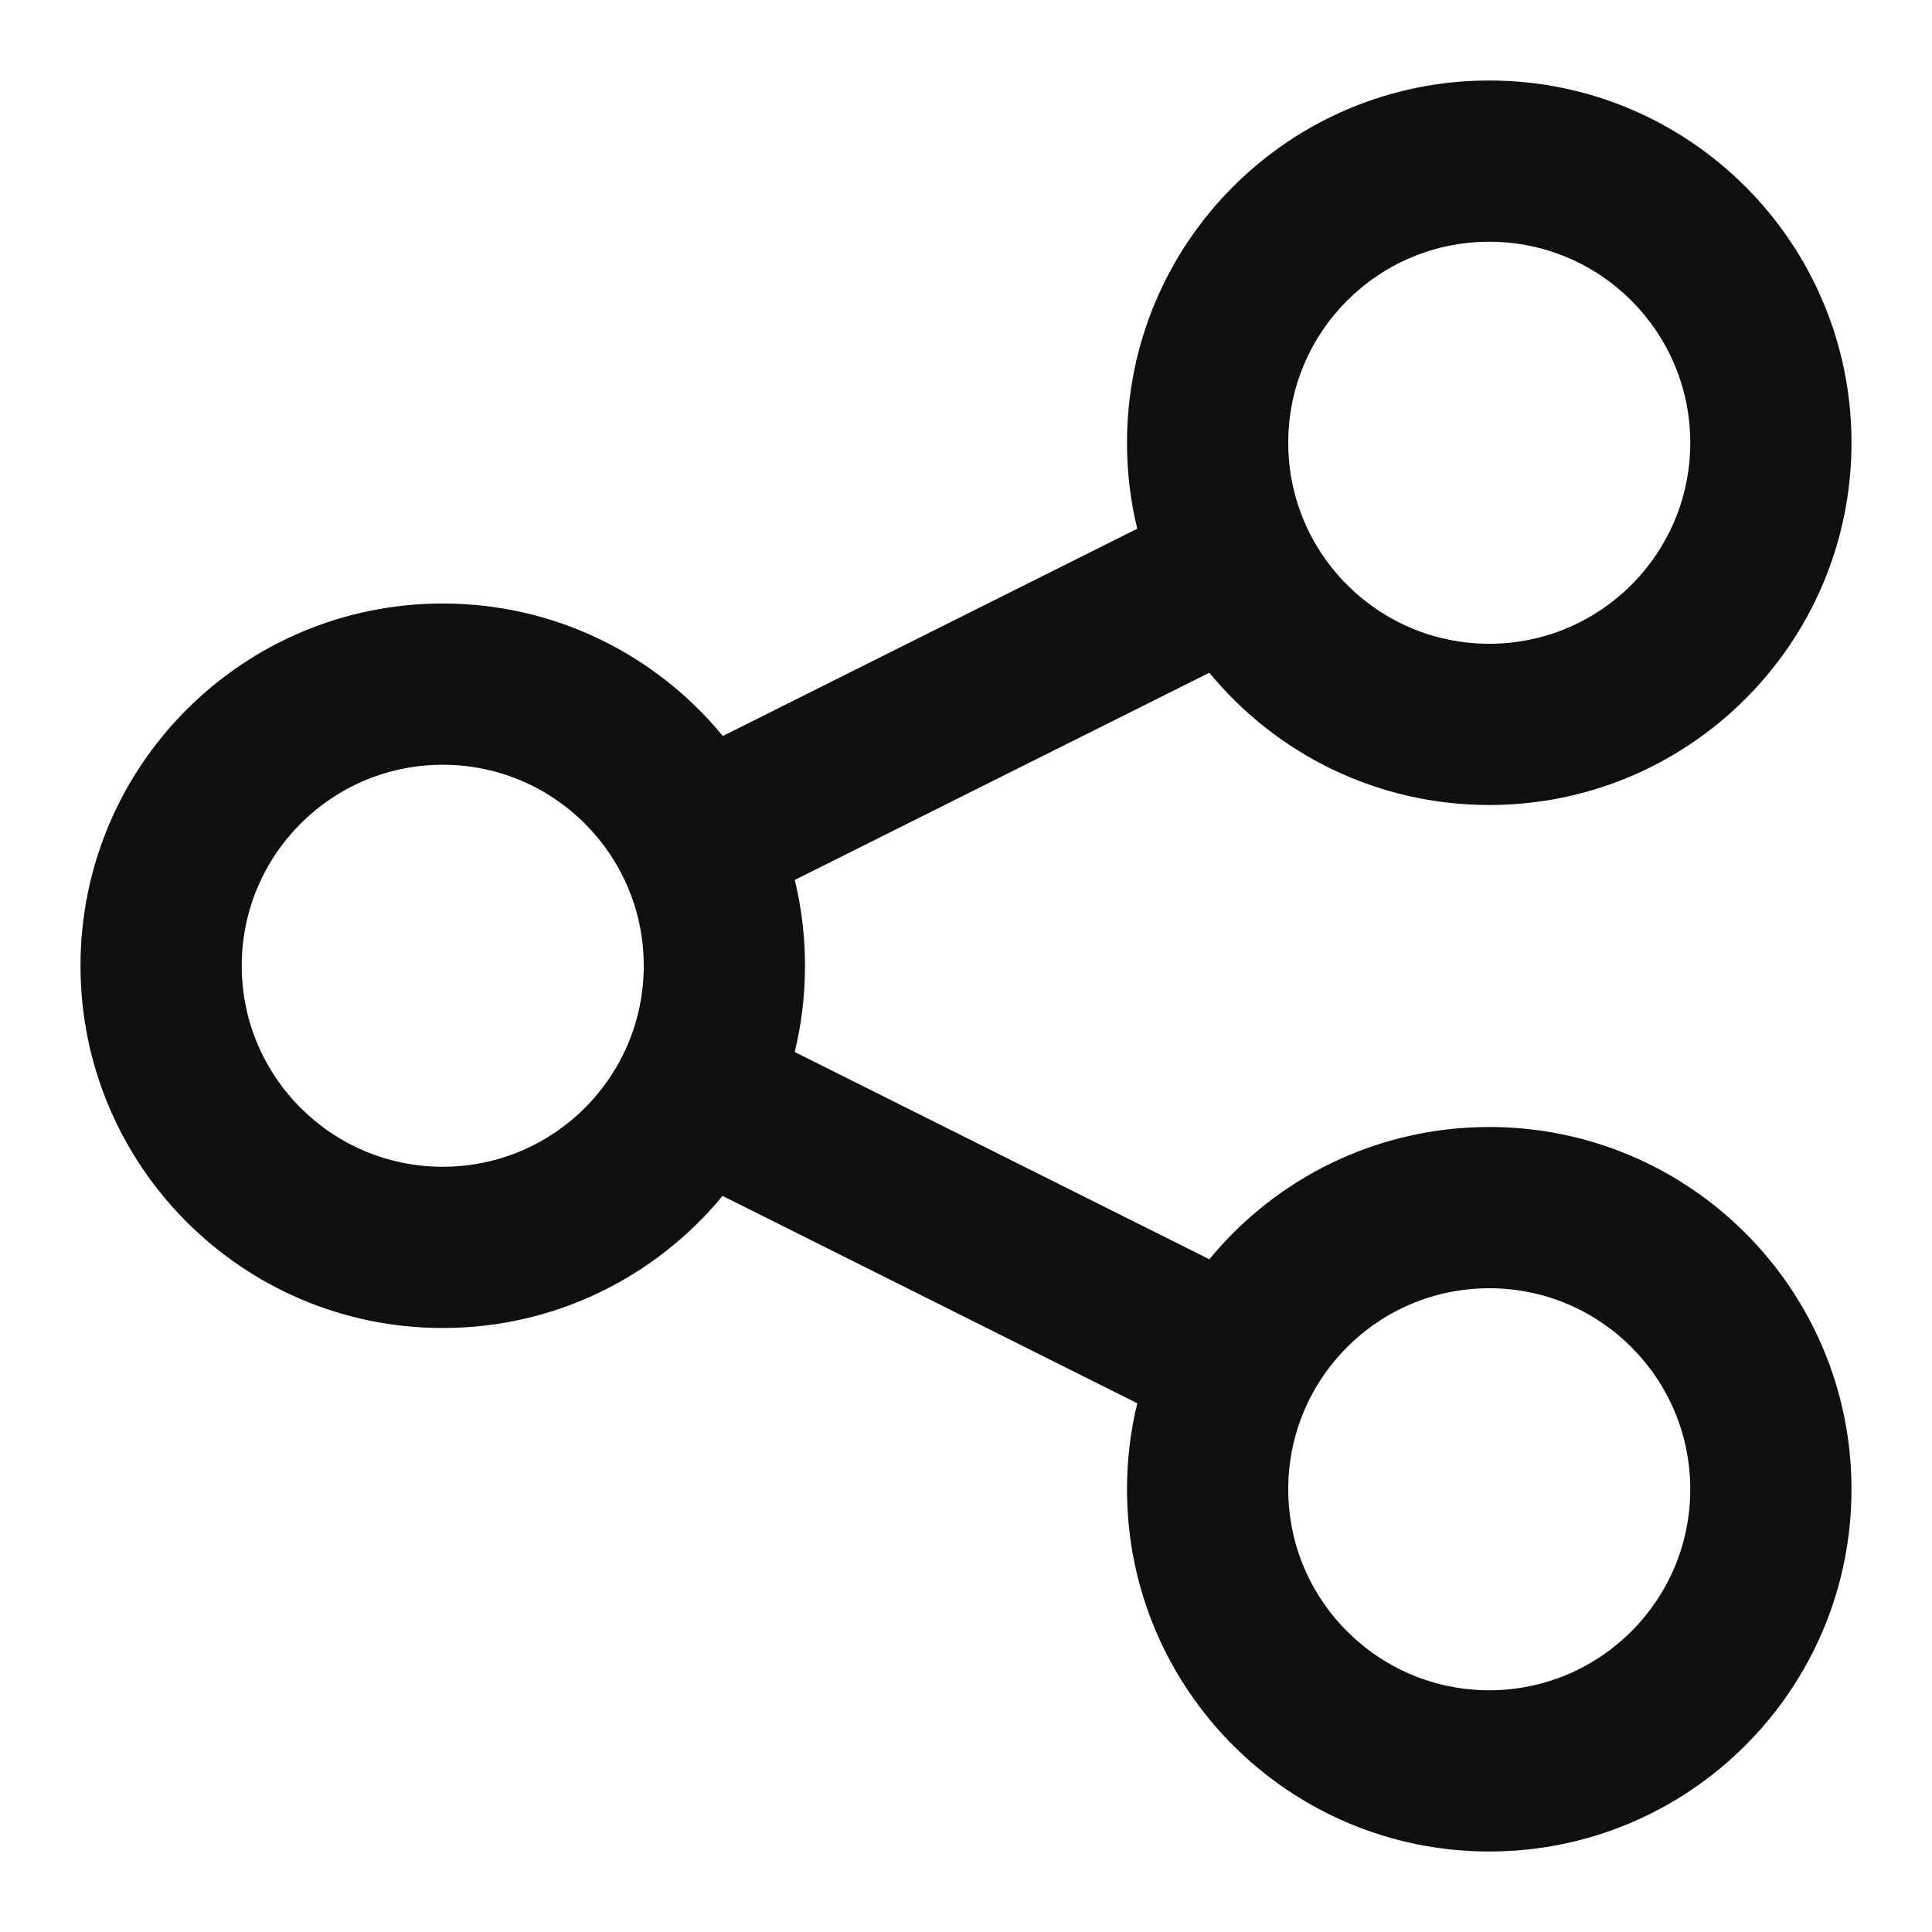
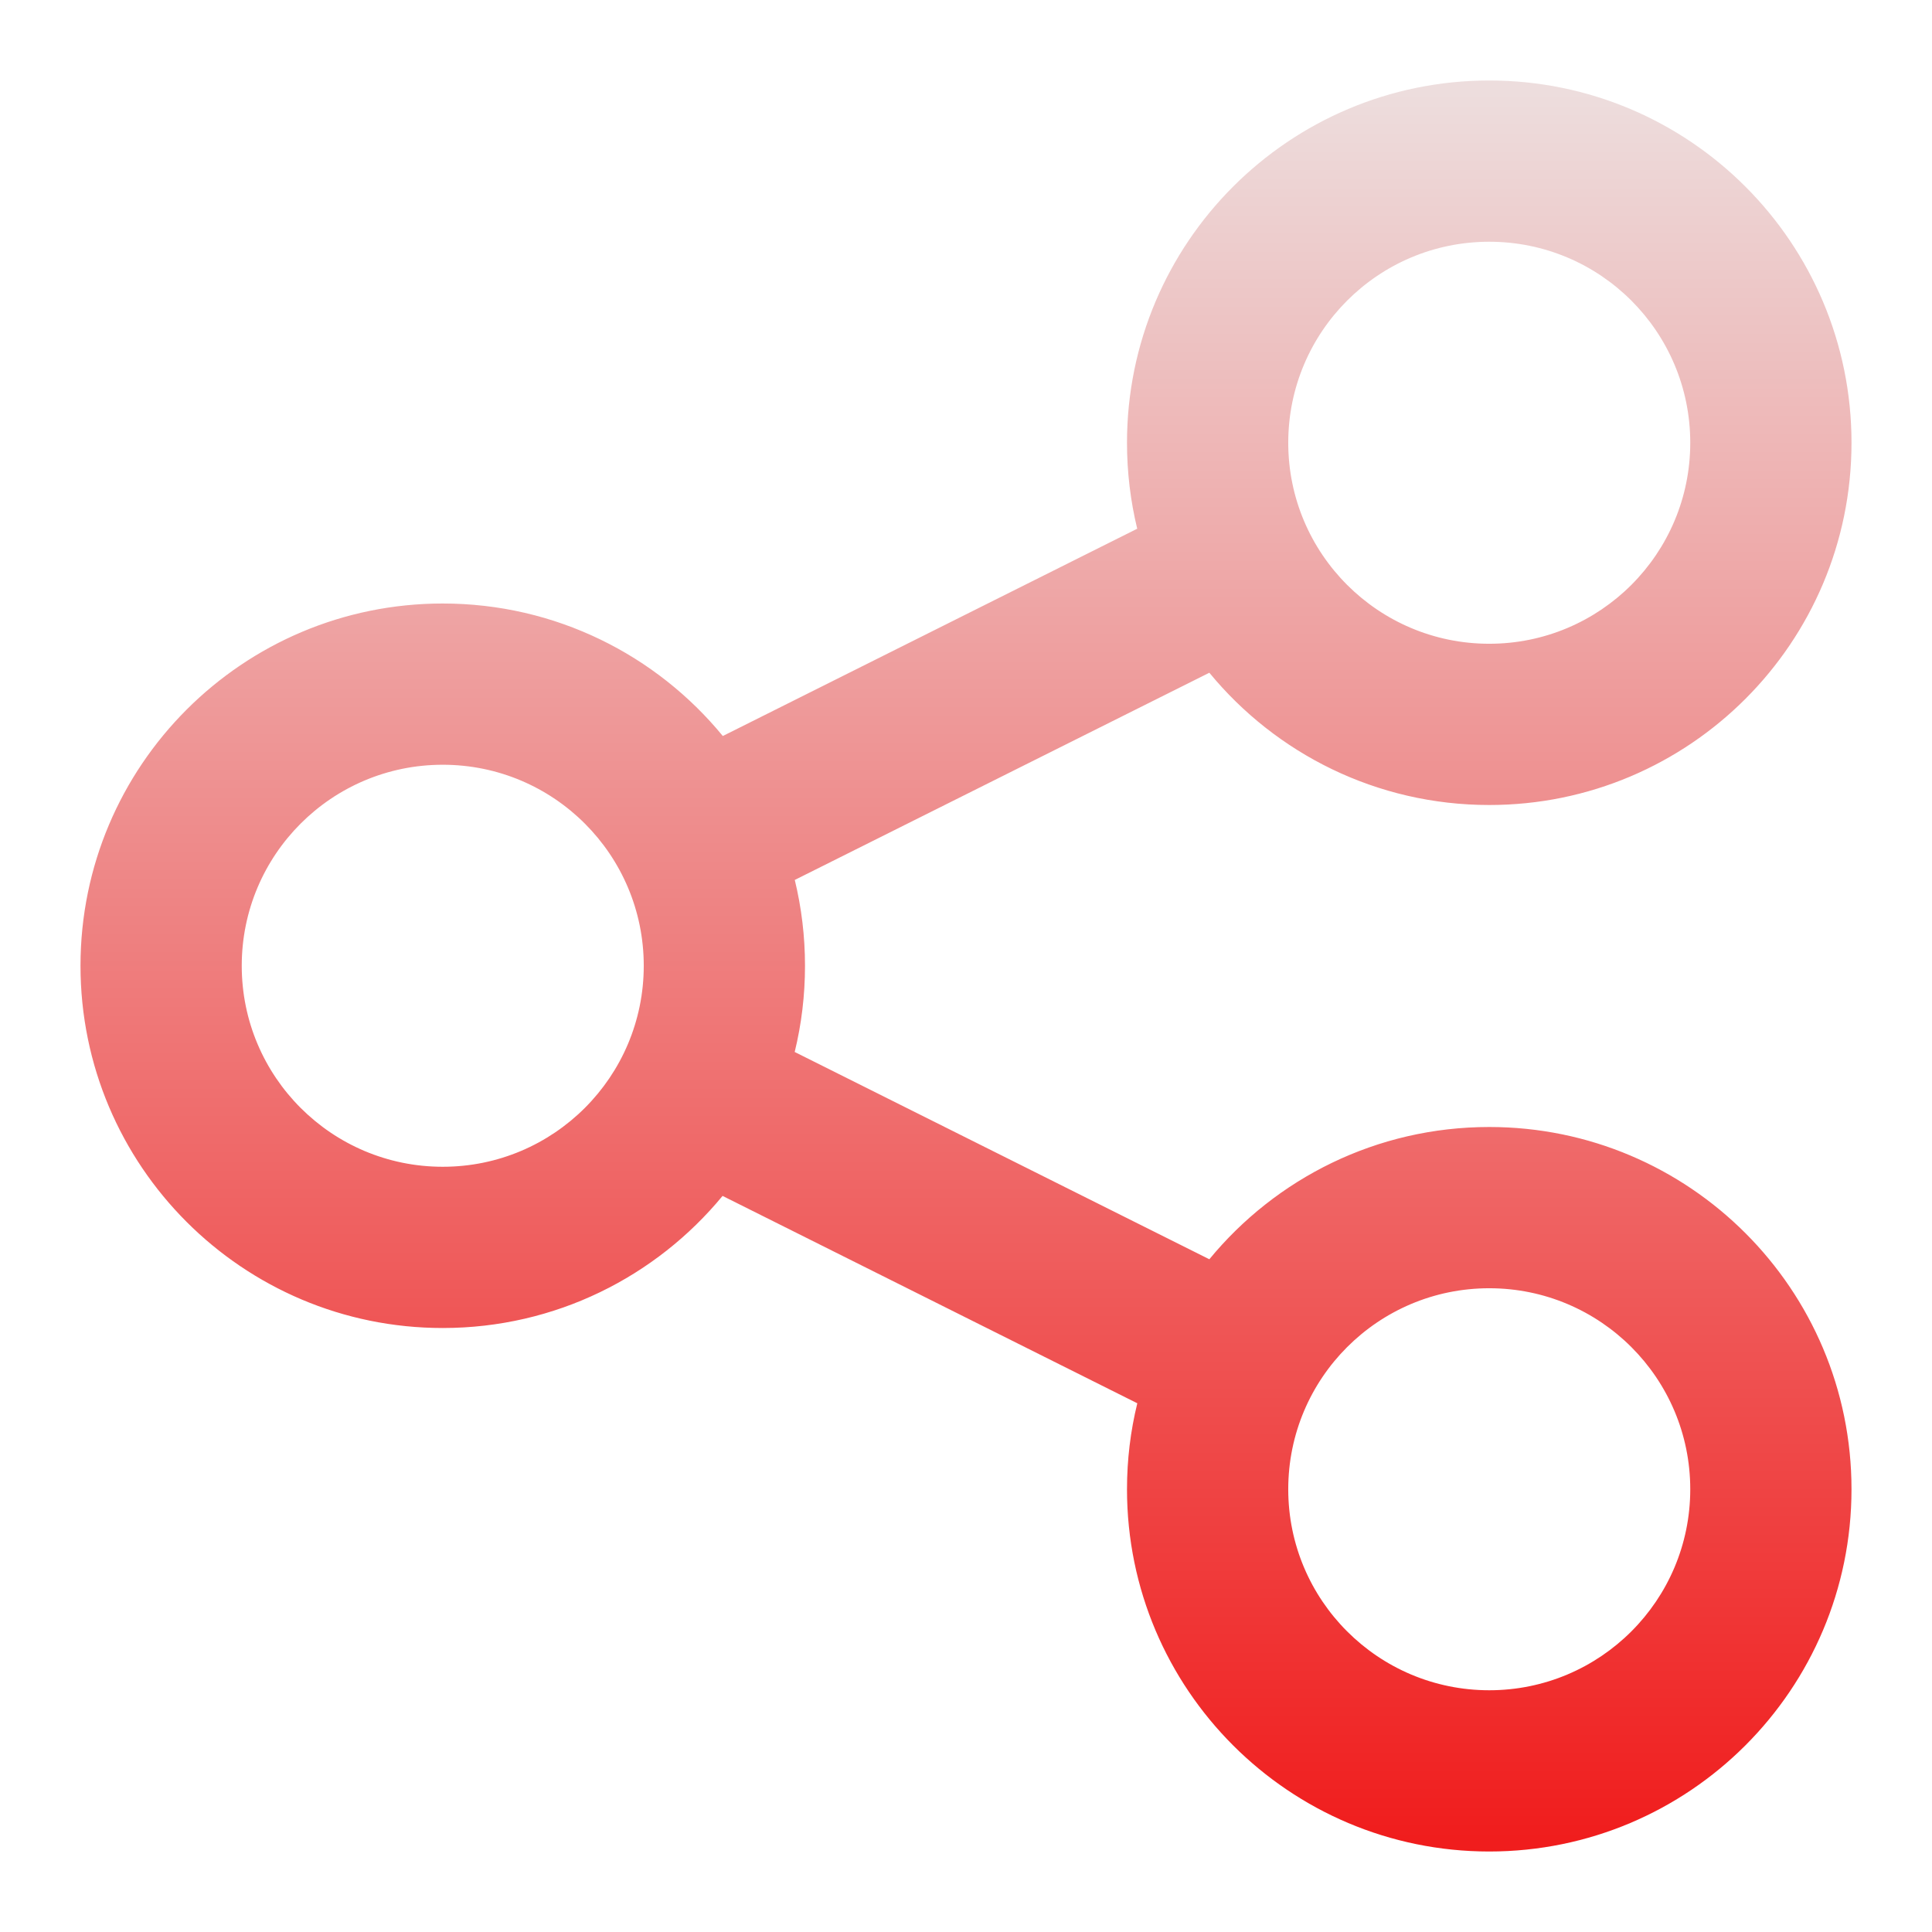
- <svg xmlns="http://www.w3.org/2000/svg" width="800px" height="800px" viewBox="0 0 24 24" fill="none">
-   <path fill-rule="evenodd" clip-rule="evenodd" d="M23 5.5C23 7.985 20.985 10 18.5 10C17.099 10 15.848 9.36 15.023 8.357L9.873 10.931C9.956 11.273 10 11.63 10 11.997C10 12.366 9.956 12.725 9.872 13.068L15.023 15.643C15.848 14.64 17.099 14 18.5 14C20.985 14 23 16.015 23 18.5C23 20.985 20.985 23 18.5 23C16.015 23 14 20.985 14 18.5C14 18.132 14.044 17.774 14.128 17.432L8.976 14.856C8.15 15.858 6.9 16.497 5.5 16.497C3.015 16.497 1 14.482 1 11.997C1 9.512 3.015 7.497 5.5 7.497C6.902 7.497 8.154 8.138 8.979 9.143L14.127 6.568C14.044 6.226 14 5.868 14 5.5C14 3.015 16.015 1 18.5 1C20.985 1 23 3.015 23 5.5ZM16.003 5.5C16.003 6.879 17.121 7.997 18.5 7.997C19.879 7.997 20.997 6.879 20.997 5.5C20.997 4.121 19.879 3.003 18.5 3.003C17.121 3.003 16.003 4.121 16.003 5.5ZM16.003 18.5C16.003 19.879 17.121 20.997 18.5 20.997C19.879 20.997 20.997 19.879 20.997 18.5C20.997 17.121 19.879 16.003 18.5 16.003C17.121 16.003 16.003 17.121 16.003 18.5ZM5.5 14.494C4.121 14.494 3.003 13.376 3.003 11.997C3.003 10.618 4.121 9.5 5.5 9.5C6.879 9.5 7.997 10.618 7.997 11.997C7.997 13.376 6.879 14.494 5.5 14.494Z" fill="#0F0F0F" />
+ <svg xmlns="http://www.w3.org/2000/svg" width="64px" height="64px" viewBox="0 0 24 24" fill="none">
+   <linearGradient id="Gradient" x1="0%" y1="0%" x2="0%" y2="100%">
+     <stop offset="0%" stop-color="#eddddd" />
+     <stop offset="100%" stop-color="#f01d1d" />
+   </linearGradient>
+   <path fill-rule="evenodd" clip-rule="evenodd" d="M23 5.5C23 7.985 20.985 10 18.5 10C17.099 10 15.848 9.36 15.023 8.357L9.873 10.931C9.956 11.273 10 11.63 10 11.997C10 12.366 9.956 12.725 9.872 13.068L15.023 15.643C15.848 14.64 17.099 14 18.5 14C20.985 14 23 16.015 23 18.5C23 20.985 20.985 23 18.5 23C16.015 23 14 20.985 14 18.5C14 18.132 14.044 17.774 14.128 17.432L8.976 14.856C8.15 15.858 6.9 16.497 5.5 16.497C3.015 16.497 1 14.482 1 11.997C1 9.512 3.015 7.497 5.5 7.497C6.902 7.497 8.154 8.138 8.979 9.143L14.127 6.568C14.044 6.226 14 5.868 14 5.5C14 3.015 16.015 1 18.5 1C20.985 1 23 3.015 23 5.5ZM16.003 5.5C16.003 6.879 17.121 7.997 18.5 7.997C19.879 7.997 20.997 6.879 20.997 5.5C20.997 4.121 19.879 3.003 18.5 3.003C17.121 3.003 16.003 4.121 16.003 5.5ZM16.003 18.5C16.003 19.879 17.121 20.997 18.5 20.997C19.879 20.997 20.997 19.879 20.997 18.5C20.997 17.121 19.879 16.003 18.5 16.003C17.121 16.003 16.003 17.121 16.003 18.5ZM5.5 14.494C4.121 14.494 3.003 13.376 3.003 11.997C3.003 10.618 4.121 9.5 5.5 9.5C6.879 9.5 7.997 10.618 7.997 11.997C7.997 13.376 6.879 14.494 5.5 14.494Z" fill="url(#Gradient)" />
</svg>
